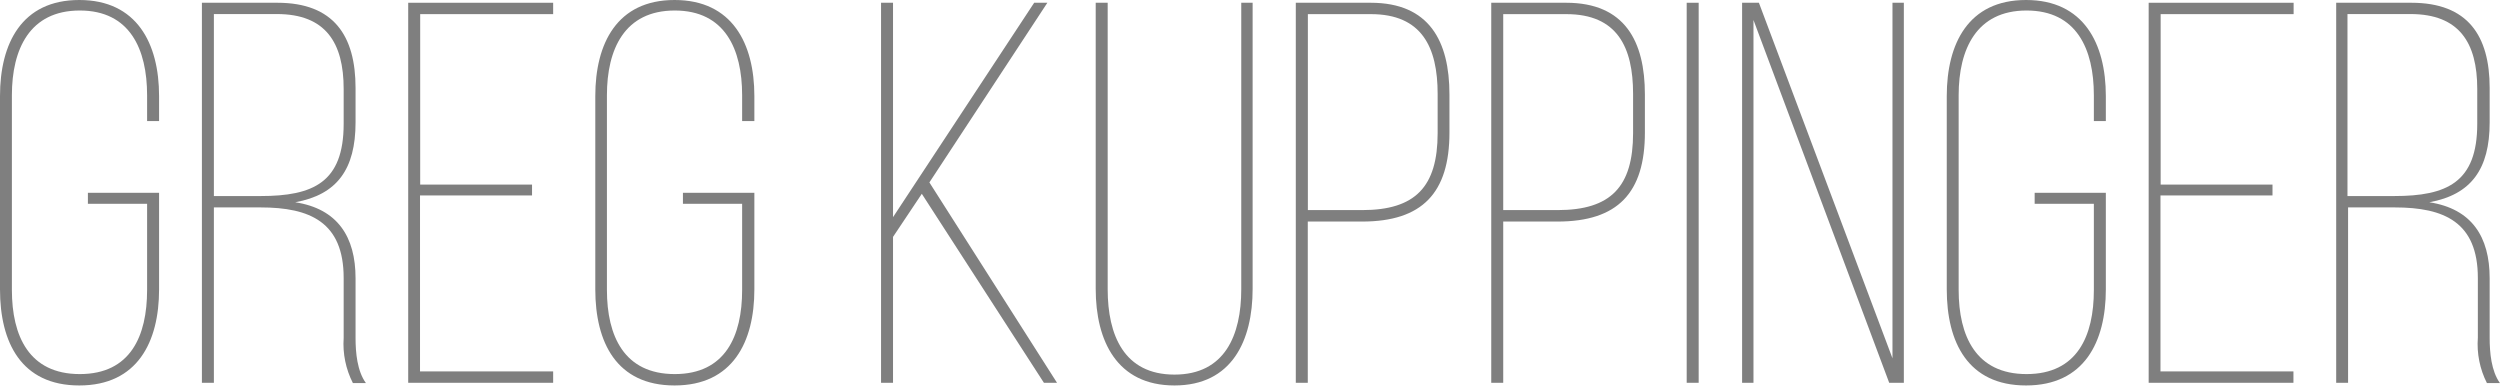
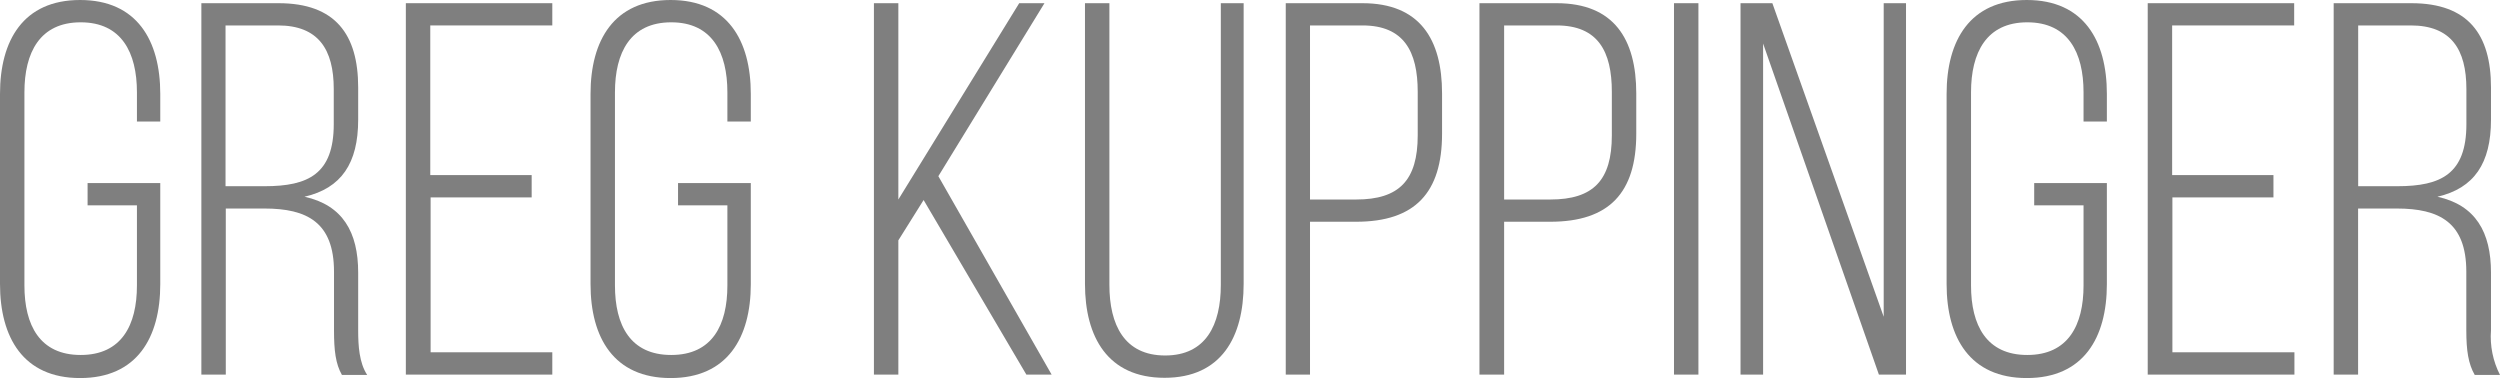
- <svg xmlns="http://www.w3.org/2000/svg" id="Layer_1" data-name="Layer 1" viewBox="0 0 290.11 44.73">
-   <path d="M25.92,21.83v2.9H24.53v-3c0-5.35-2-9.83-7.81-9.83s-7.88,4.48-7.88,9.83V44.33c0,5.35,2,9.76,7.88,9.76s7.81-4.41,7.81-9.76v-10H17.66V33.05h8.26V44.26c0,6.11-2.52,11.15-9.26,11.15s-9.2-5-9.2-11.15V21.83c0-6.11,2.52-11.15,9.2-11.15S25.92,15.72,25.92,21.83Z" transform="translate(-7.46 -10.68)" style="fill:#7f7f7f" />
-   <path d="M39.65,11c6.55,0,9.07,3.84,9.07,9.89v4c0,5.42-2.14,8.38-7,9.26,4.91.76,7,4,7,8.82v6.93c0,1.7.19,3.84,1.2,5.23H48.41a10,10,0,0,1-1.07-5.23V42.94c0-6.49-3.91-8.19-9.64-8.19H32.28V55.1H30.89V11ZM37.7,33.43c6.11,0,9.64-1.58,9.64-8.38V21c0-5.35-2.08-8.69-7.75-8.69H32.28V33.43Z" transform="translate(-7.46 -10.68)" style="fill:#7f7f7f" />
-   <path d="M69.2,32.1v1.26h-13V53.78H71.65V55.1H54.83V11H71.65v1.32H56.22V32.1Z" transform="translate(-7.46 -10.68)" style="fill:#7f7f7f" />
-   <path d="M95,21.83v2.9H93.58v-3c0-5.35-2-9.83-7.82-9.83s-7.87,4.48-7.87,9.83V44.33c0,5.35,2,9.76,7.87,9.76s7.82-4.41,7.82-9.76v-10H86.71V33.05H95V44.26c0,6.11-2.52,11.15-9.26,11.15s-9.2-5-9.2-11.15V21.83c0-6.11,2.52-11.15,9.2-11.15S95,15.72,95,21.83Z" transform="translate(-7.46 -10.68)" style="fill:#7f7f7f" />
-   <path d="M114.43,33.17l-3.34,5V55.1H109.7V11h1.39V35.88L127.47,11H129L115.31,31.85,130.12,55.1H128.6Z" transform="translate(-7.46 -10.68)" style="fill:#7f7f7f" />
-   <path d="M136,44.26c0,5.3,1.89,9.89,7.75,9.89s7.75-4.59,7.75-9.89V11h1.32V44.2c0,6-2.4,11.21-9.07,11.21s-9.14-5.16-9.14-11.21V11H136Z" transform="translate(-7.46 -10.68)" style="fill:#7f7f7f" />
-   <path d="M166.53,11c6.8,0,9.13,4.47,9.13,10.64v4.42c0,7-3.15,10.33-10.14,10.33h-6.3V55.1h-1.39V11Zm-1,24.06c6.17,0,8.76-2.7,8.76-8.94V21.58c0-5.42-1.83-9.26-7.75-9.26h-7.31V35.06Z" transform="translate(-7.46 -10.68)" style="fill:#7f7f7f" />
-   <path d="M189.21,11c6.8,0,9.13,4.47,9.13,10.64v4.42c0,7-3.15,10.33-10.14,10.33h-6.3V55.1h-1.39V11Zm-1,24.06c6.17,0,8.76-2.7,8.76-8.94V21.58c0-5.42-1.83-9.26-7.75-9.26H181.9V35.06Z" transform="translate(-7.46 -10.68)" style="fill:#7f7f7f" />
-   <path d="M204.58,11V55.1h-1.39V11Z" transform="translate(-7.46 -10.68)" style="fill:#7f7f7f" />
-   <path d="M210.94,55.1h-1.32V11h1.95l15.5,41.26V11h1.32V55.1h-1.7L210.94,13Z" transform="translate(-7.46 -10.68)" style="fill:#7f7f7f" />
-   <path d="M251.83,21.83v2.9h-1.39v-3c0-5.35-2-9.83-7.81-9.83s-7.88,4.48-7.88,9.83V44.33c0,5.35,2,9.76,7.88,9.76s7.81-4.41,7.81-9.76v-10h-6.87V33.05h8.26V44.26c0,6.11-2.52,11.15-9.26,11.15s-9.2-5-9.2-11.15V21.83c0-6.11,2.52-11.15,9.2-11.15S251.83,15.72,251.83,21.83Z" transform="translate(-7.46 -10.68)" style="fill:#7f7f7f" />
-   <path d="M271.17,32.1v1.26h-13V53.78h15.43V55.1H256.8V11h16.82v1.32H258.19V32.1Z" transform="translate(-7.46 -10.68)" style="fill:#7f7f7f" />
-   <path d="M287.29,11c6.56,0,9.08,3.84,9.08,9.89v4c0,5.42-2.15,8.38-7,9.26,4.92.76,7,4,7,8.82v6.93c0,1.7.19,3.84,1.19,5.23h-1.51A10,10,0,0,1,295,49.87V42.94c0-6.49-3.91-8.19-9.64-8.19h-5.42V55.1h-1.38V11Zm-2,22.43c6.11,0,9.64-1.58,9.64-8.38V21c0-5.35-2.08-8.69-7.75-8.69h-7.31V33.43Z" transform="translate(-7.46 -10.68)" style="fill:#7f7f7f" />
+ <svg xmlns="http://www.w3.org/2000/svg" id="Layer_1" data-name="Layer 1" viewBox="0 0 296.85 44.86">
+   <path d="M24.36,21.77v3.28H21.59V21.58c0-4.72-1.83-8.31-6.68-8.31s-6.68,3.59-6.68,8.31V44.52c0,4.72,1.83,8.25,6.68,8.25s6.68-3.53,6.68-8.25V35H15.73V32.36h8.63v12c0,6.36-2.77,11.15-9.52,11.15S5.33,50.69,5.33,44.33V21.77c0-6.36,2.77-11.15,9.51-11.15S24.36,15.41,24.36,21.77Z" transform="translate(-5.33 -10.62)" style="fill:#7f7f7f" />
+   <path d="M38.41,11c6.74,0,9.45,3.71,9.45,10v3.84c0,5.17-2,8.13-6.37,9.14,4.54,1,6.37,4.22,6.37,9v6.87c0,1.82.12,3.84,1.07,5.29h-3c-.75-1.32-.94-2.9-.94-5.29V42.88c0-5.86-3.21-7.5-8.25-7.5h-4.6V55.1h-2.9V11ZM36.77,32.73c5.16,0,8.19-1.45,8.19-7.37V21.2c0-4.72-1.83-7.56-6.62-7.56H32.11V32.73Z" transform="translate(-5.33 -10.62)" style="fill:#7f7f7f" />
+   <path d="M68.46,31.41v2.65h-12V52.45H70.91V55.1H53.52V11H70.91v2.64H56.42V31.41Z" transform="translate(-5.33 -10.62)" style="fill:#7f7f7f" />
+   <path d="M94.48,21.77v3.28H91.7V21.58c0-4.72-1.82-8.31-6.67-8.31s-6.68,3.59-6.68,8.31V44.52c0,4.72,1.82,8.25,6.68,8.25s6.67-3.53,6.67-8.25V35H85.84V32.36h8.64v12c0,6.36-2.78,11.15-9.52,11.15s-9.51-4.79-9.51-11.15V21.77c0-6.36,2.77-11.15,9.51-11.15S94.48,15.41,94.48,21.77Z" transform="translate(-5.33 -10.62)" style="fill:#7f7f7f" />
+   <path d="M115,34.37l-3,4.79V55.1h-2.9V11H112V34.31L126.35,11h3l-12.6,20.54L130.2,55.1h-3Z" transform="translate(-5.33 -10.62)" style="fill:#7f7f7f" />
+   <path d="M137.06,44.45c0,4.73,1.77,8.38,6.62,8.38s6.61-3.65,6.61-8.38V11H153V44.33c0,6.3-2.64,11.15-9.39,11.15s-9.45-4.85-9.45-11.15V11h2.9Z" transform="translate(-5.33 -10.62)" style="fill:#7f7f7f" />
+   <path d="M167.11,11c6.81,0,9.45,4.28,9.45,10.71V26.5c0,7-3.21,10.45-10.2,10.45h-5.48V55.1H158V11Zm-.75,23.31c5.1,0,7.31-2.27,7.31-7.62V21.52c0-4.79-1.64-7.88-6.56-7.88h-6.23V34.31Z" transform="translate(-5.33 -10.62)" style="fill:#7f7f7f" />
+   <path d="M190.17,11c6.81,0,9.45,4.28,9.45,10.71V26.5c0,7-3.21,10.45-10.21,10.45h-5.48V55.1H181V11Zm-.76,23.31c5.11,0,7.31-2.27,7.31-7.62V21.52c0-4.79-1.64-7.88-6.55-7.88h-6.24V34.31Z" transform="translate(-5.33 -10.62)" style="fill:#7f7f7f" />
+   <path d="M207,11V55.1h-2.9V11Z" transform="translate(-5.33 -10.62)" style="fill:#7f7f7f" />
+   <path d="M214.68,55.1H212V11h3.78L229,48.23V11h2.65V55.1h-3.22L214.68,15.79Z" transform="translate(-5.33 -10.62)" style="fill:#7f7f7f" />
+   <path d="M255.5,21.77v3.28h-2.77V21.58c0-4.72-1.83-8.31-6.68-8.31s-6.68,3.59-6.68,8.31V44.52c0,4.72,1.83,8.25,6.68,8.25s6.68-3.53,6.68-8.25V35h-5.86V32.36h8.63v12c0,6.36-2.77,11.15-9.51,11.15s-9.52-4.79-9.52-11.15V21.77c0-6.36,2.78-11.15,9.52-11.15S255.5,15.41,255.5,21.77Z" transform="translate(-5.33 -10.62)" style="fill:#7f7f7f" />
+   <path d="M275.28,31.41v2.65h-12V52.45h14.49V55.1H260.35V11h17.39v2.64H263.25V31.41Z" transform="translate(-5.33 -10.62)" style="fill:#7f7f7f" />
+   <path d="M291.66,11c6.74,0,9.45,3.71,9.45,10v3.84c0,5.17-2,8.13-6.36,9.14,4.54,1,6.36,4.22,6.36,9v6.87a9.94,9.94,0,0,0,1.07,5.29h-3c-.76-1.32-1-2.9-1-5.29V42.88c0-5.86-3.21-7.5-8.25-7.5h-4.6V55.1h-2.9V11ZM290,32.73c5.17,0,8.19-1.45,8.19-7.37V21.2c0-4.72-1.82-7.56-6.61-7.56h-6.24V32.73Z" transform="translate(-5.33 -10.62)" style="fill:#7f7f7f" />
</svg>
